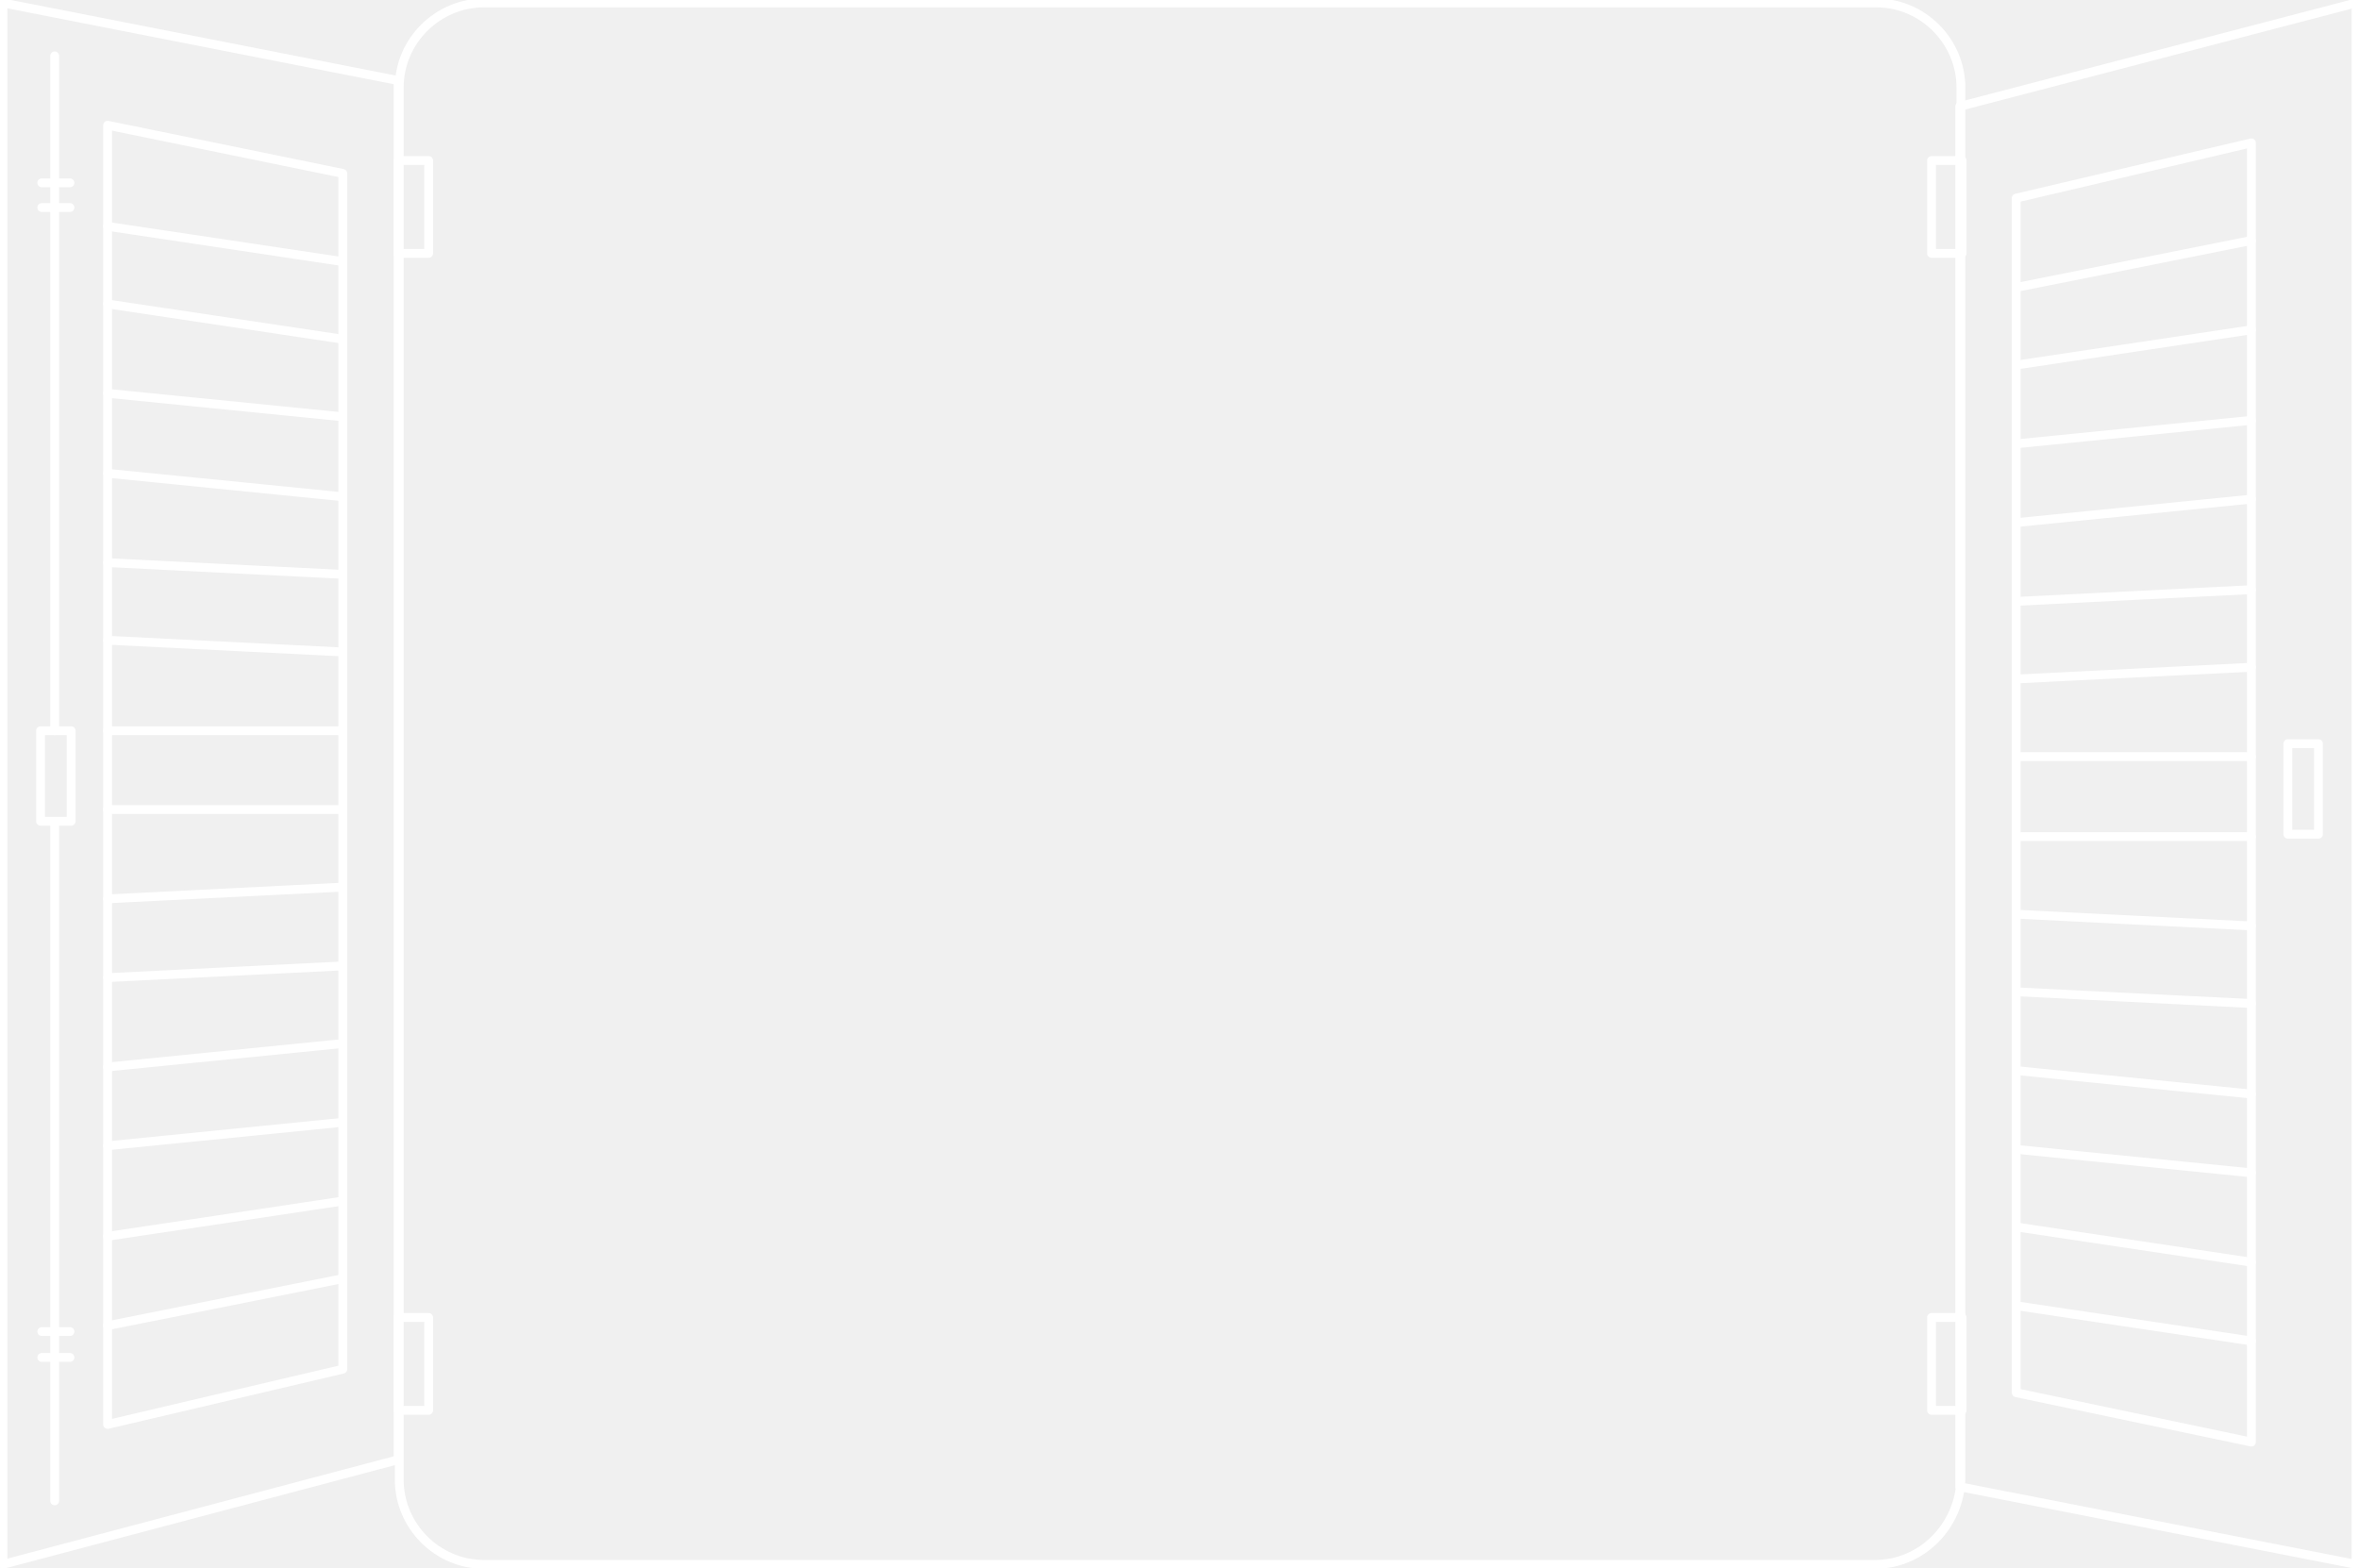
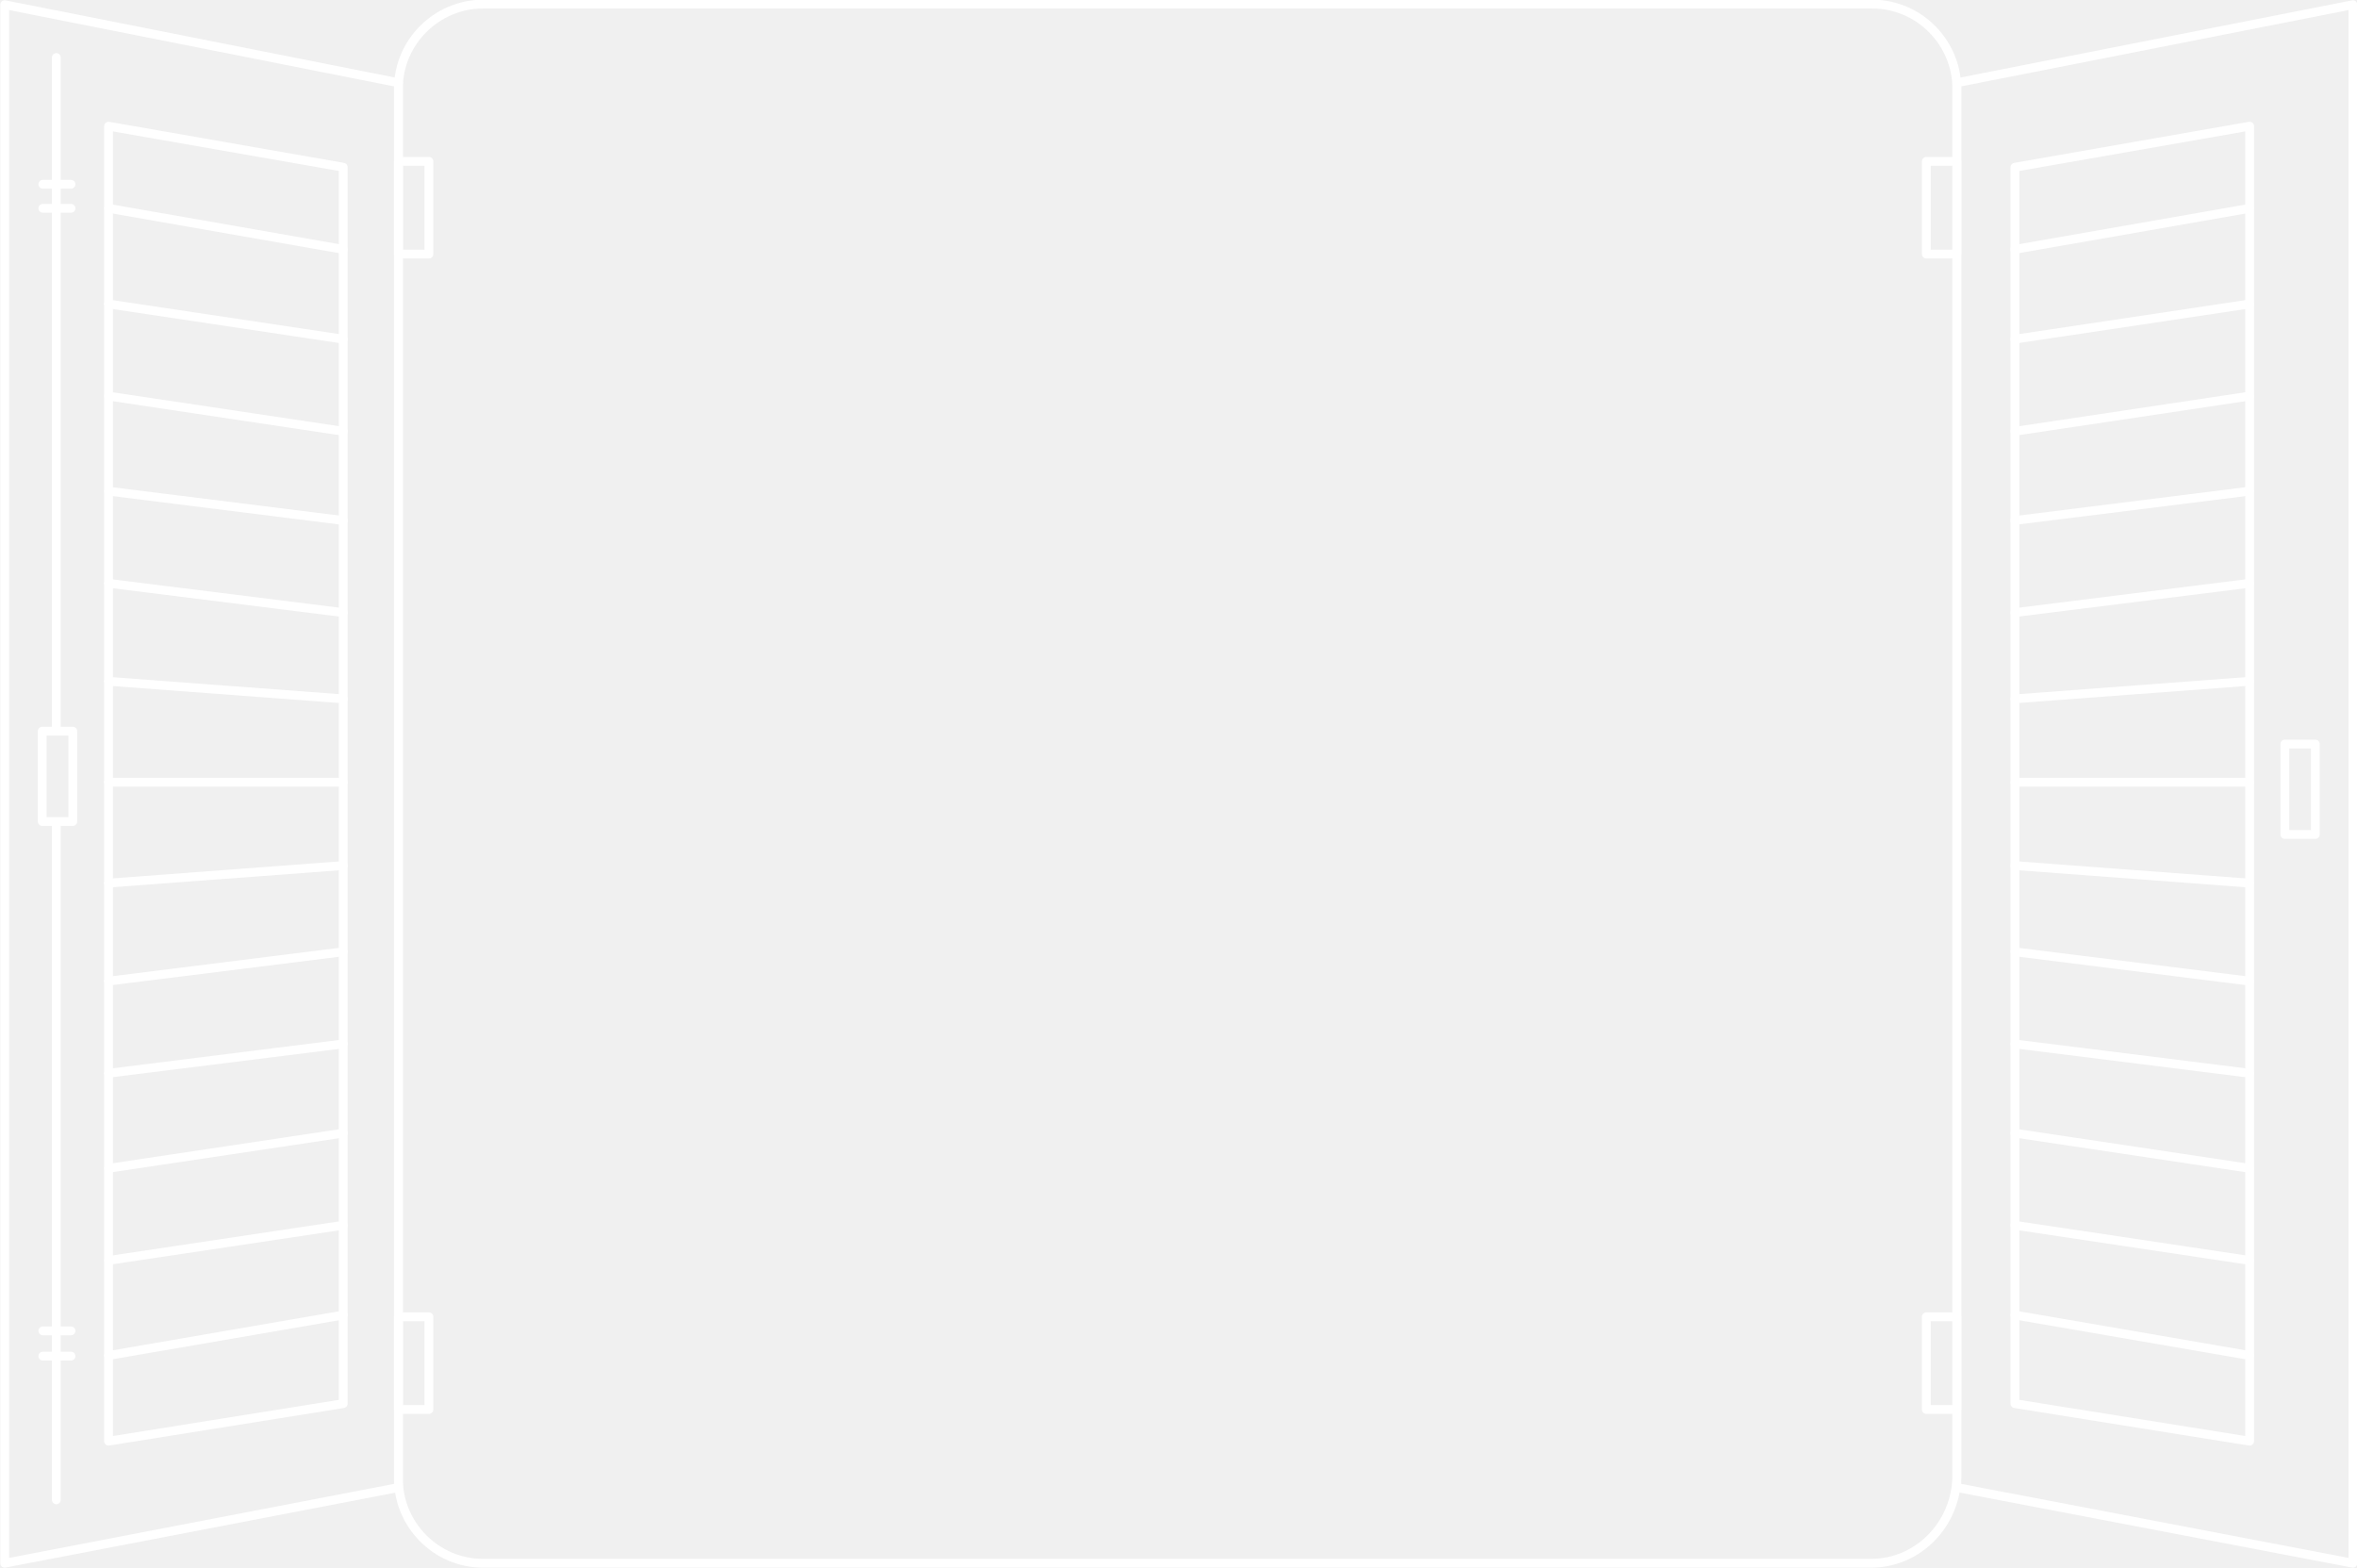
- <svg xmlns="http://www.w3.org/2000/svg" version="1.1" id="Layer_1" x="0px" y="0px" width="401.2px" height="266.6px" viewBox="0 0 401.2 266.6" style="enable-background:new 0 0 401.2 266.6;" xml:space="preserve">
+ <svg xmlns="http://www.w3.org/2000/svg" version="1.1" id="Layer_1" x="0px" y="0px" width="401.7px" height="267.1px" viewBox="0 0 401.7 267.1" style="enable-background:new 0 0 401.7 267.1;" xml:space="preserve">
  <style type="text/css">
	.st0{fill:none;stroke:#FFFFFF;stroke-width:1.5;stroke-linecap:round;stroke-linejoin:round;stroke-miterlimit:10;}
</style>
-   <g>
-     <g>
-       <g>
-         <polygon class="st0" points="67.7,248.3 0.5,266.1 0.5,0.5 67.7,13.7    " />
-         <polygon class="st0" points="58.3,232.9 18.3,242.3 18.3,21.3 58.3,29.5    " />
-         <line class="st0" x1="18.3" y1="38.5" x2="58.3" y2="44.5" />
-         <line class="st0" x1="18.3" y1="51.7" x2="58.3" y2="57.7" />
-         <line class="st0" x1="18.3" y1="66.9" x2="58.3" y2="70.9" />
-         <line class="st0" x1="18.3" y1="80.5" x2="58.3" y2="84.5" />
-         <line class="st0" x1="18.3" y1="95.7" x2="58.3" y2="97.7" />
-         <line class="st0" x1="18.3" y1="108.9" x2="58.3" y2="110.9" />
-         <line class="st0" x1="18.3" y1="124.3" x2="58.3" y2="124.3" />
-         <line class="st0" x1="18.3" y1="137.7" x2="58.3" y2="137.7" />
-         <line class="st0" x1="18.3" y1="152.9" x2="58.3" y2="150.9" />
-         <line class="st0" x1="18.3" y1="166.3" x2="58.3" y2="164.3" />
-         <line class="st0" x1="18.3" y1="181.5" x2="58.3" y2="177.5" />
-         <line class="st0" x1="18.3" y1="194.9" x2="58.3" y2="190.9" />
-         <line class="st0" x1="18.3" y1="210.3" x2="58.3" y2="204.3" />
-         <line class="st0" x1="18.3" y1="225.5" x2="58.3" y2="217.5" />
-       </g>
-       <line class="st0" x1="9.3" y1="140.1" x2="9.3" y2="255.3" />
-       <line class="st0" x1="9.3" y1="9.5" x2="9.3" y2="124.3" />
-       <g>
-         <path class="st0" d="M11.9,31.1c0,0-1.2,0-2.4,0s-2.4,0-2.4,0s1.2,0,2.4,0S11.9,31.1,11.9,31.1z" />
-         <path class="st0" d="M11.9,35.3c0,0-1.2,0-2.4,0s-2.4,0-2.4,0s1.2,0,2.4,0S11.9,35.3,11.9,35.3z" />
-       </g>
-       <g>
-         <path class="st0" d="M11.9,226.5c0,0-1.2,0-2.4,0s-2.4,0-2.4,0s1.2,0,2.4,0S11.9,226.5,11.9,226.5z" />
-         <path class="st0" d="M11.9,230.9c0,0-1.2,0-2.4,0s-2.4,0-2.4,0s1.2,0,2.4,0S11.9,230.9,11.9,230.9z" />
-       </g>
-       <rect x="6.9" y="124.3" class="st0" width="5.2" height="15.4" />
-     </g>
-     <g>
-       <g>
-         <polygon class="st0" points="333.3,18.1 400.7,0.5 400.7,266.1 333.3,252.9    " />
-         <polygon class="st0" points="342.9,33.7 382.9,24.3 382.9,245.3 342.9,236.9    " />
-         <line class="st0" x1="382.9" y1="228.1" x2="342.9" y2="222.1" />
-         <line class="st0" x1="382.9" y1="214.7" x2="342.9" y2="208.7" />
-         <line class="st0" x1="382.9" y1="199.5" x2="342.9" y2="195.5" />
-         <line class="st0" x1="382.9" y1="186.1" x2="342.9" y2="182.1" />
-         <line class="st0" x1="382.9" y1="170.7" x2="342.9" y2="168.7" />
-         <line class="st0" x1="382.9" y1="157.5" x2="342.9" y2="155.5" />
-         <line class="st0" x1="382.9" y1="142.3" x2="342.9" y2="142.3" />
-         <line class="st0" x1="382.9" y1="128.7" x2="342.9" y2="128.7" />
-         <line class="st0" x1="382.9" y1="113.5" x2="342.9" y2="115.5" />
-         <line class="st0" x1="382.9" y1="100.3" x2="342.9" y2="102.3" />
-         <line class="st0" x1="382.9" y1="84.9" x2="342.9" y2="88.9" />
-         <line class="st0" x1="382.9" y1="71.5" x2="342.9" y2="75.5" />
-         <line class="st0" x1="382.9" y1="56.1" x2="342.9" y2="62.1" />
-         <line class="st0" x1="382.9" y1="40.9" x2="342.9" y2="48.9" />
-       </g>
-       <rect x="389.1" y="126.5" class="st0" width="5.2" height="15.4" />
-     </g>
-     <g>
-       <rect x="67.7" y="27.3" class="st0" width="5.2" height="15.8" />
-       <rect x="67.7" y="224.1" class="st0" width="5.2" height="15.8" />
-     </g>
-     <g>
-       <rect x="328.5" y="27.3" class="st0" width="5.2" height="15.8" />
-       <rect x="328.5" y="224.1" class="st0" width="5.2" height="15.8" />
-     </g>
-     <g>
-       <path class="st0" d="M318.9,266.1H82.3c-8,0-14.4-6.6-14.4-14.4V14.9c0-8,6.6-14.4,14.4-14.4h236.8c8,0,14.4,6.6,14.4,14.4v236.6    C333.3,259.5,326.9,266.1,318.9,266.1z" />
-     </g>
-   </g>
+   <rect x="67.9" y="27.5" class="st0" width="5.2" height="15.8" />
+   <rect x="67.9" y="224.4" class="st0" width="5.2" height="15.8" />
+   <rect x="328.3" y="27.5" class="st0" width="5.2" height="15.8" />
+   <rect x="328.3" y="224.4" class="st0" width="5.2" height="15.8" />
+   <path class="st0" d="M318.9,266.4H82.3c-8,0-14.4-6.6-14.4-14.4V15.1c0-8,6.6-14.4,14.4-14.4h236.8c8,0,14.4,6.6,14.4,14.4v236.6  C333.3,259.8,326.9,266.4,318.9,266.4z" />
+   <polygon class="st0" points="67.9,253.5 0.8,266.4 0.8,0.8 67.9,14.1 " />
+   <polygon class="st0" points="58.5,239.2 18.5,245.6 18.5,21.5 58.5,28.5 " />
+   <line class="st0" x1="9.6" y1="140.4" x2="9.6" y2="255.6" />
+   <line class="st0" x1="9.6" y1="9.8" x2="9.6" y2="124.6" />
+   <path class="st0" d="M12.1,31.4c0,0-1.2,0-2.4,0s-2.4,0-2.4,0s1.2,0,2.4,0S12.1,31.4,12.1,31.4z" />
+   <path class="st0" d="M12.1,35.5c0,0-1.2,0-2.4,0s-2.4,0-2.4,0s1.2,0,2.4,0S12.1,35.5,12.1,35.5z" />
+   <path class="st0" d="M12.1,226.8c0,0-1.2,0-2.4,0s-2.4,0-2.4,0s1.2,0,2.4,0S12.1,226.8,12.1,226.8z" />
+   <path class="st0" d="M12.1,231.1c0,0-1.2,0-2.4,0s-2.4,0-2.4,0s1.2,0,2.4,0S12.1,231.1,12.1,231.1z" />
+   <rect x="7.2" y="124.6" class="st0" width="5.2" height="15.4" />
+   <line class="st0" x1="18.5" y1="51.8" x2="58.5" y2="57.8" />
+   <line class="st0" x1="18.5" y1="35.5" x2="58.5" y2="42.5" />
+   <line class="st0" x1="18.5" y1="67.5" x2="58.5" y2="73.5" />
+   <line class="st0" x1="18.5" y1="83.7" x2="58.5" y2="88.7" />
+   <line class="st0" x1="18.5" y1="99.4" x2="58.5" y2="104.4" />
+   <line class="st0" x1="18.5" y1="116.1" x2="58.5" y2="119.1" />
+   <line class="st0" x1="18.5" y1="133.3" x2="58.5" y2="133.3" />
+   <line class="st0" x1="58.5" y1="224.1" x2="18.5" y2="231" />
+   <line class="st0" x1="58.5" y1="208.8" x2="18.5" y2="214.8" />
+   <line class="st0" x1="58.5" y1="193.1" x2="18.5" y2="199.1" />
+   <line class="st0" x1="58.5" y1="177.9" x2="18.5" y2="182.9" />
+   <line class="st0" x1="58.5" y1="162.2" x2="18.5" y2="167.2" />
+   <line class="st0" x1="58.5" y1="147.5" x2="18.5" y2="150.5" />
+   <polygon class="st0" points="333.5,14.1 401,0.8 401,266.4 333.5,253.5 " />
+   <rect x="389.4" y="126.8" class="st0" width="5.2" height="15.4" />
+   <polygon class="st0" points="343.4,28.5 383.4,21.5 383.4,245.6 343.4,239.2 " />
+   <line class="st0" x1="343.4" y1="57.8" x2="383.4" y2="51.8" />
+   <line class="st0" x1="343.4" y1="42.5" x2="383.4" y2="35.5" />
+   <line class="st0" x1="343.4" y1="73.5" x2="383.4" y2="67.5" />
+   <line class="st0" x1="343.4" y1="88.7" x2="383.4" y2="83.7" />
+   <line class="st0" x1="343.4" y1="104.4" x2="383.4" y2="99.4" />
+   <line class="st0" x1="343.4" y1="119.1" x2="383.4" y2="116.1" />
+   <line class="st0" x1="343.4" y1="133.3" x2="383.4" y2="133.3" />
+   <line class="st0" x1="383.4" y1="231" x2="343.4" y2="224.1" />
+   <line class="st0" x1="383.4" y1="214.8" x2="343.4" y2="208.8" />
+   <line class="st0" x1="383.4" y1="199.1" x2="343.4" y2="193.1" />
+   <line class="st0" x1="383.4" y1="182.9" x2="343.4" y2="177.9" />
+   <line class="st0" x1="383.4" y1="167.2" x2="343.4" y2="162.2" />
+   <line class="st0" x1="383.4" y1="150.5" x2="343.4" y2="147.5" />
</svg>
